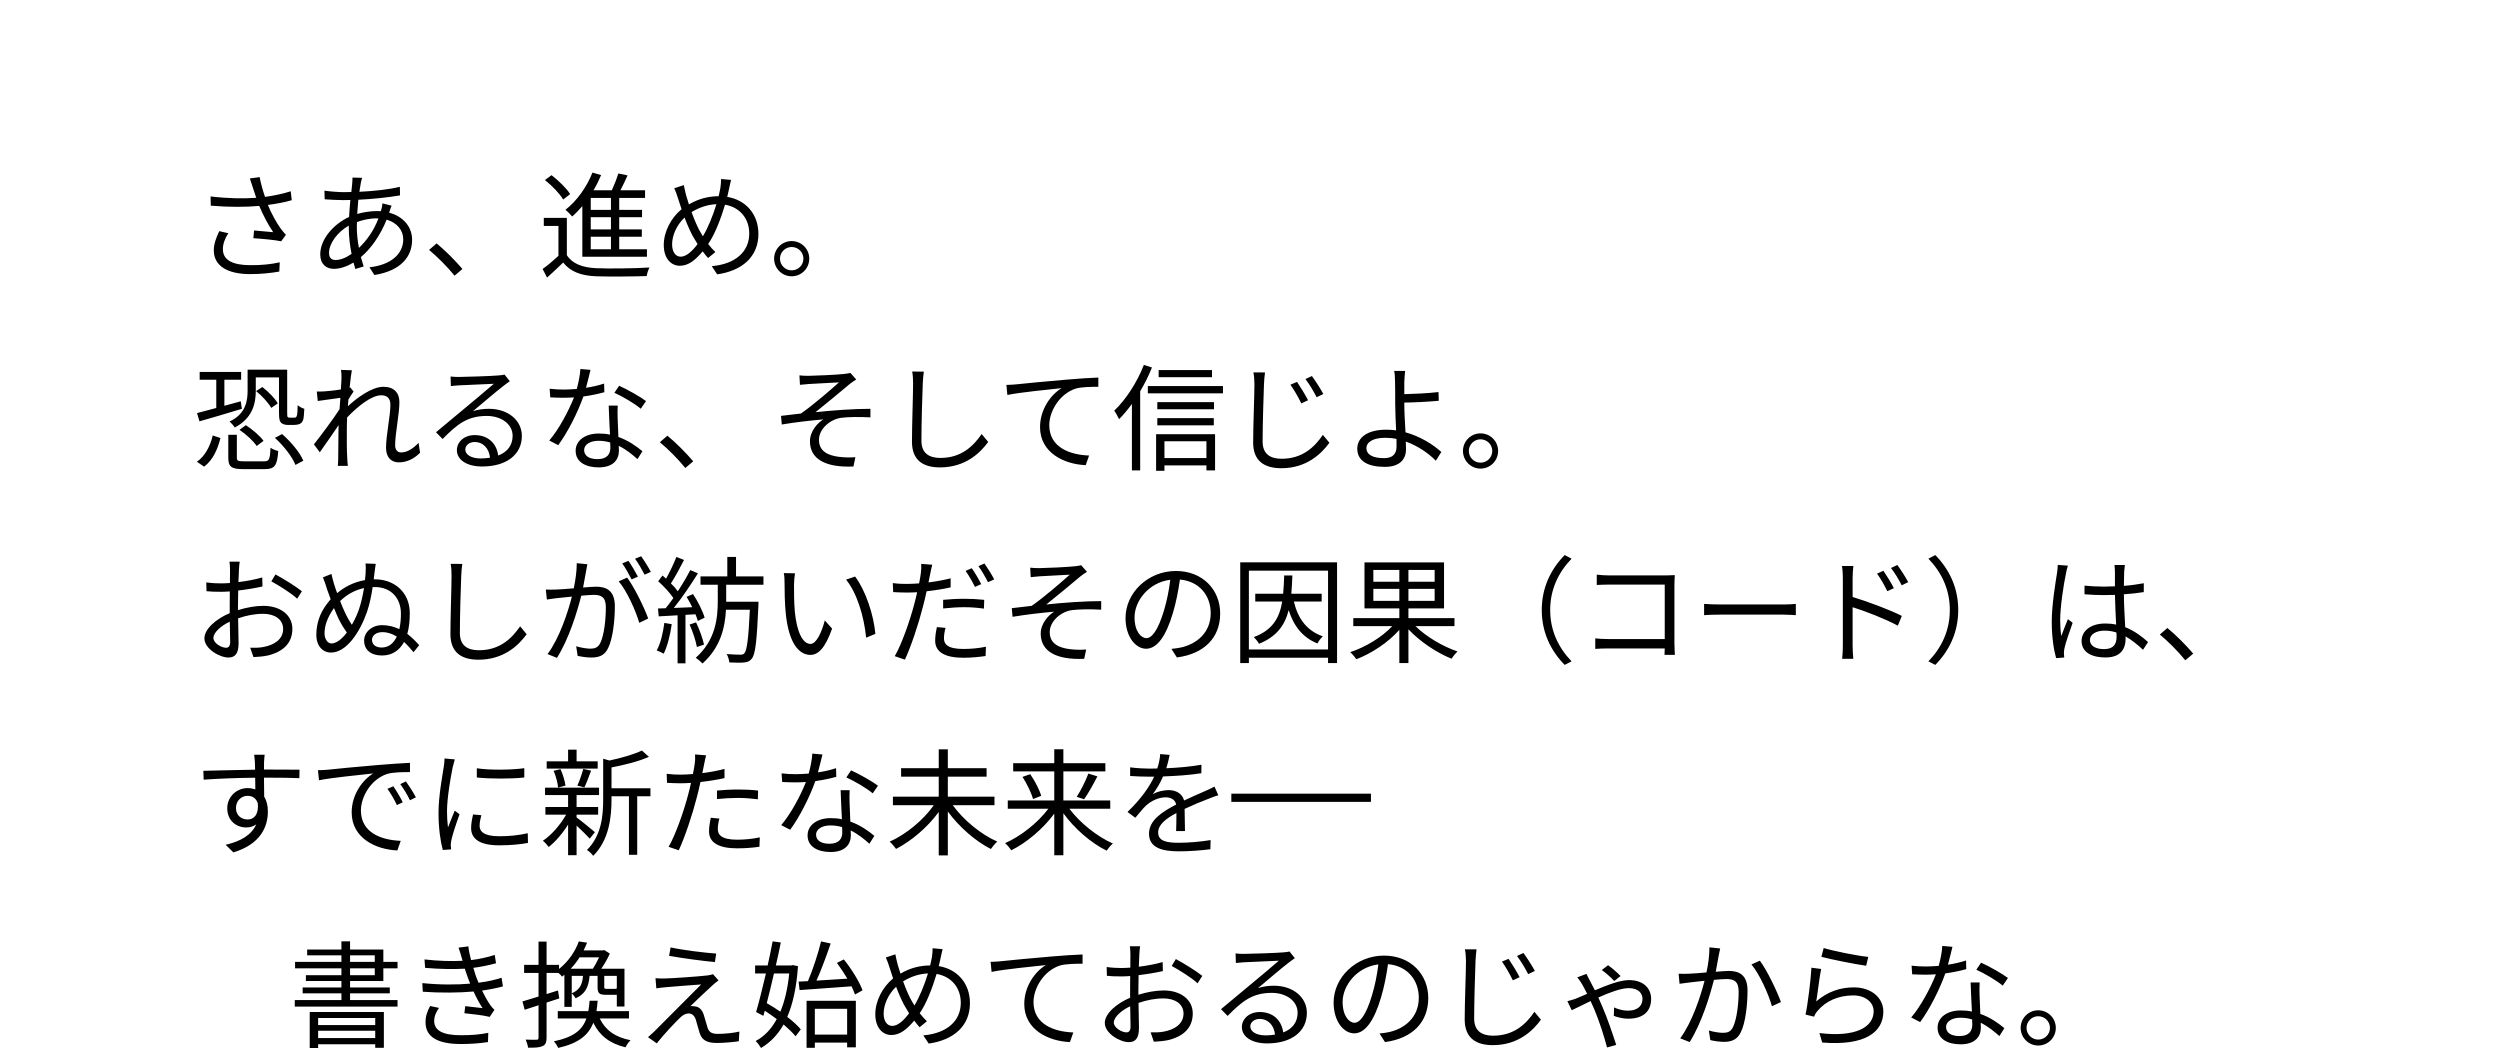
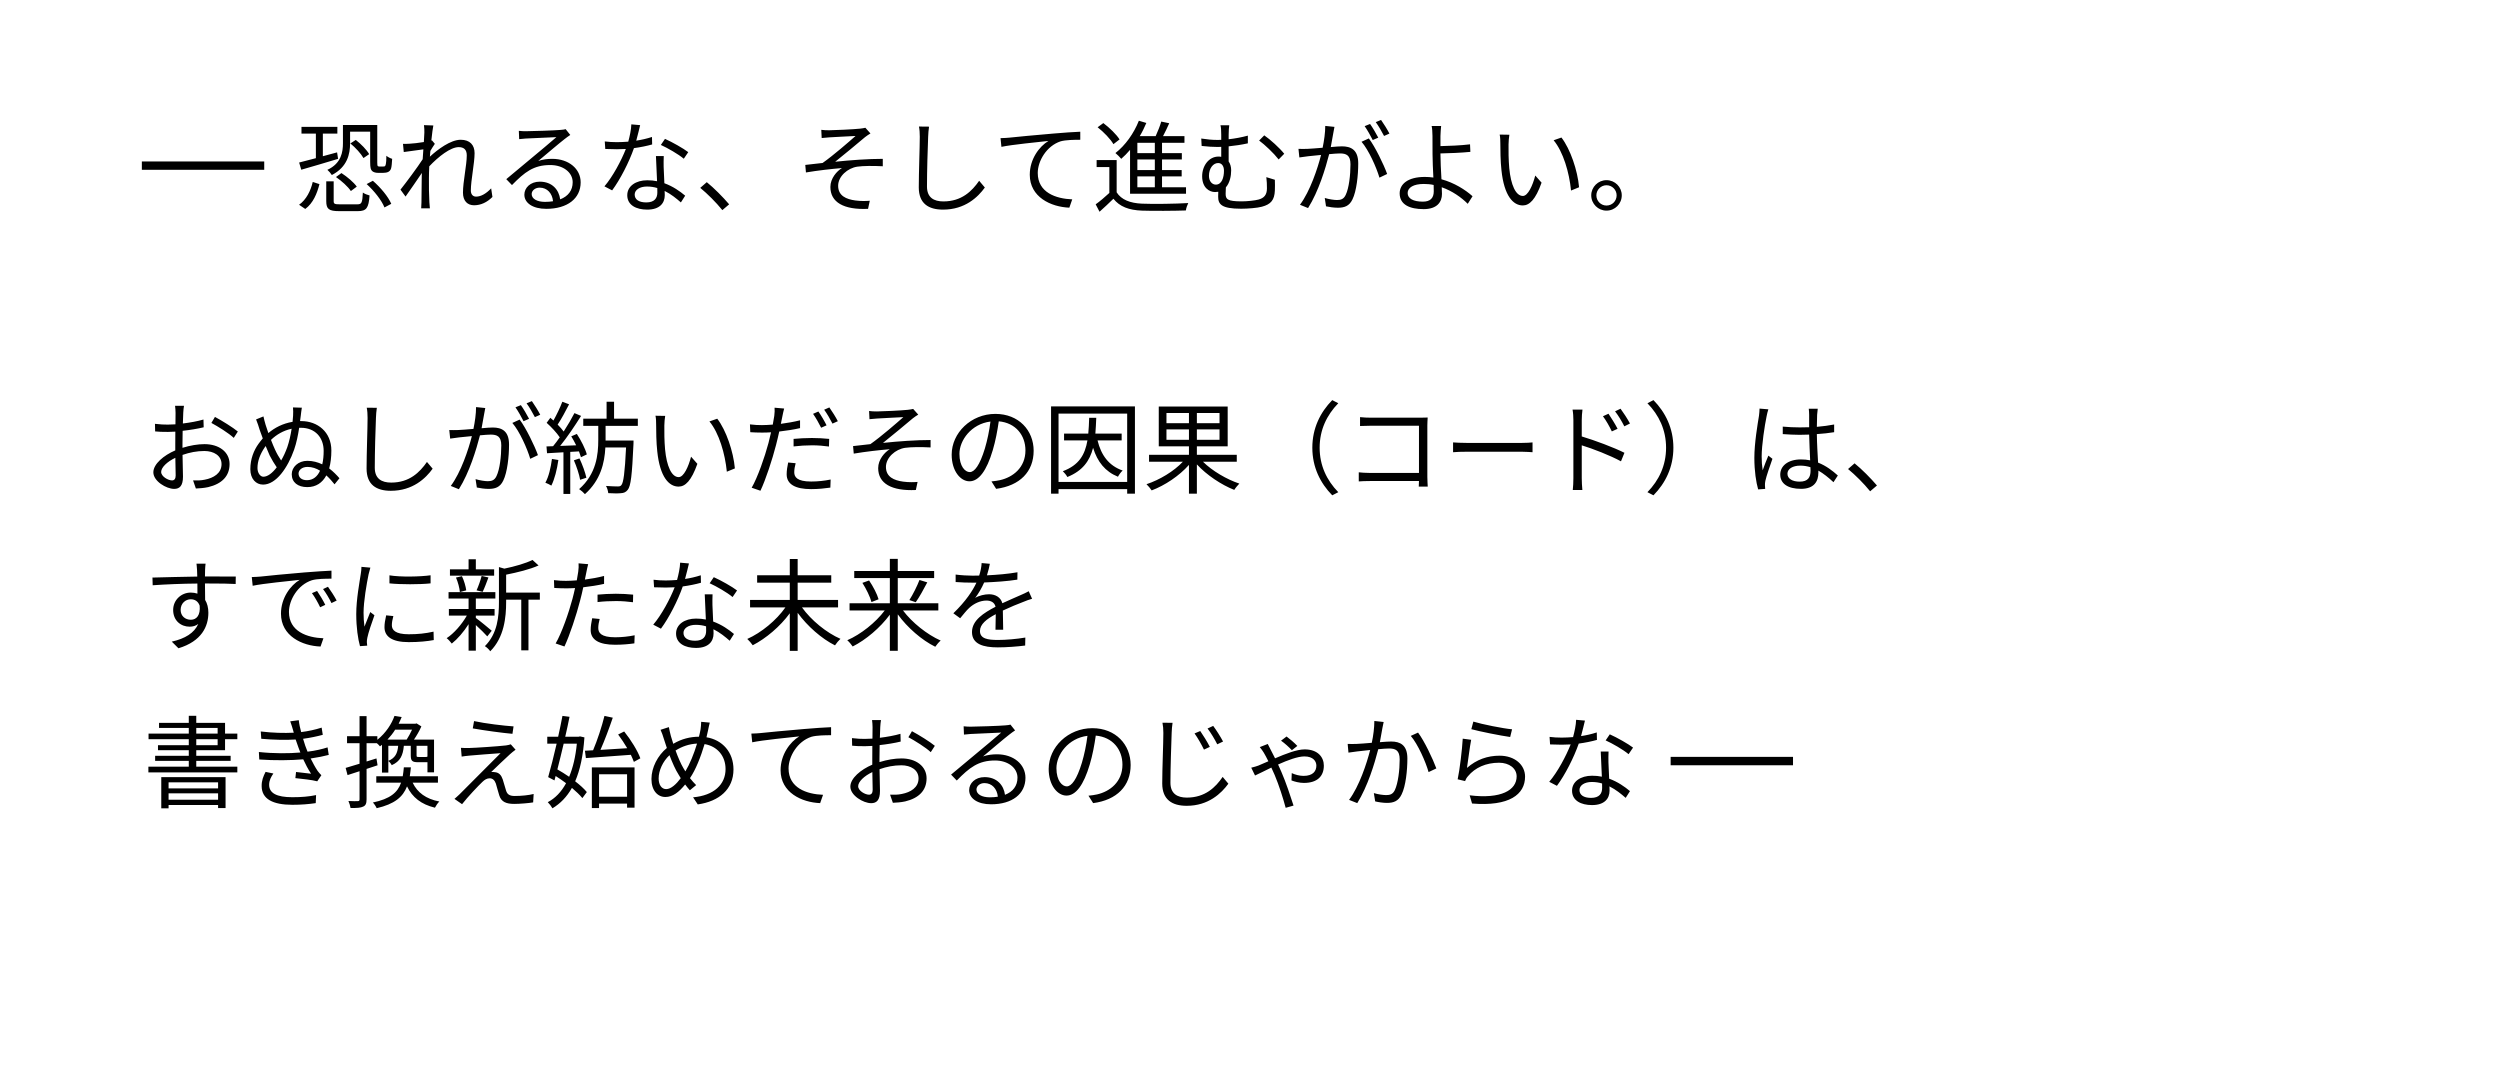
- <svg xmlns="http://www.w3.org/2000/svg" width="520" height="220" viewBox="0 0 520 220">
+ <svg xmlns="http://www.w3.org/2000/svg" width="700" height="300" viewBox="0 0 700 300">
  <style>
    @media (prefers-color-scheme: dark) { .fg { fill: #f8f8f8; } }
    @media (prefers-color-scheme: light) { .fg { fill: #111; } }
  </style>
-   <text x="40" y="56" font-family="'MS Gothic', 'Courier New', monospace" font-size="24" font-weight="400" class="fg">
-     <tspan x="40" dy="0">さあ、進め。</tspan>
-     <tspan x="40" dy="40">恐れるな、そして信じよ。</tspan>
-     <tspan x="40" dy="66" />
-     <tspan x="40" dy="40">おぬしが紡いだその因果（コード）は、</tspan>
-     <tspan x="40" dy="40">すでに新たな未来を──</tspan>
-     <tspan x="60" dy="40">書き換え始めておるのじゃからな。</tspan>
+   <text x="64" y="56" font-family="Segoe UI, sans-serif" font-size="28" font-weight="400" class="fg">
+     <tspan x="40" dy="0">── 恐れるな、そして進むがよい。</tspan>
+     <tspan x="40" dy="80">　　 おぬしが紡いだその因果（コード）は、</tspan>
+     <tspan x="40" dy="44">　　 すでに新たな未来を</tspan>
+     <tspan x="40" dy="44">　　 書き換え始めておるのじゃからな ── </tspan>
  </text>
</svg>
